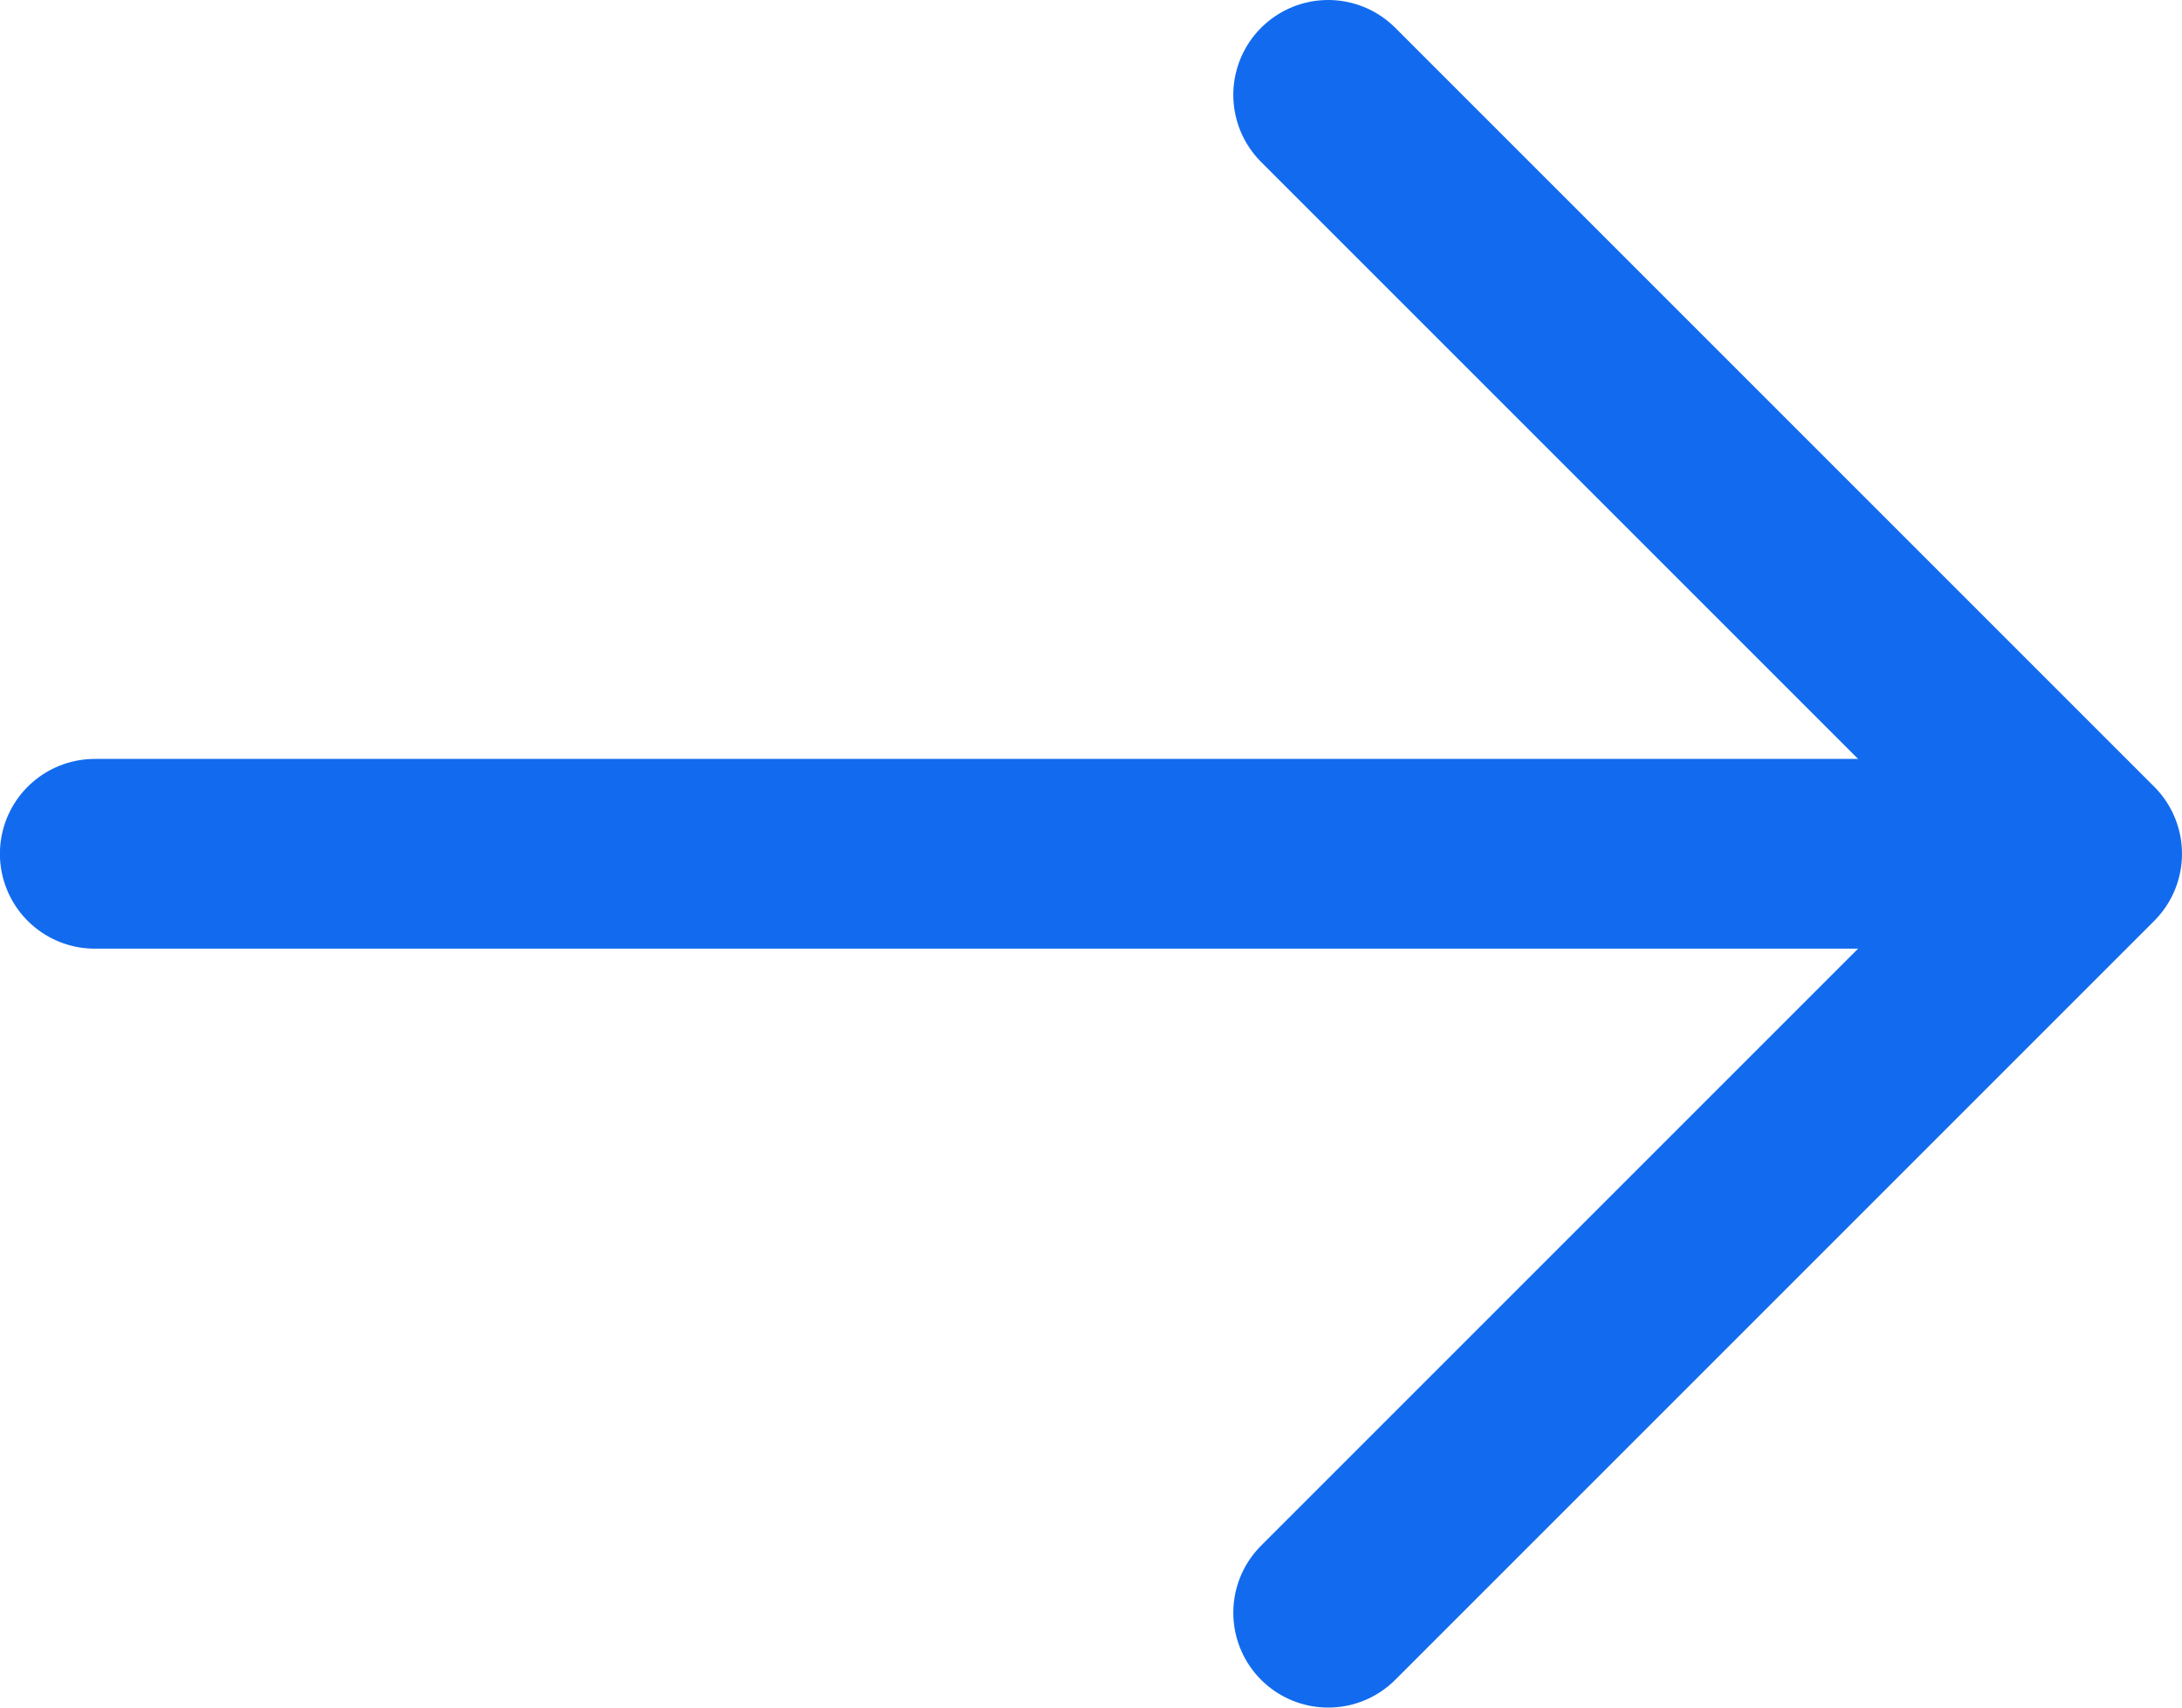
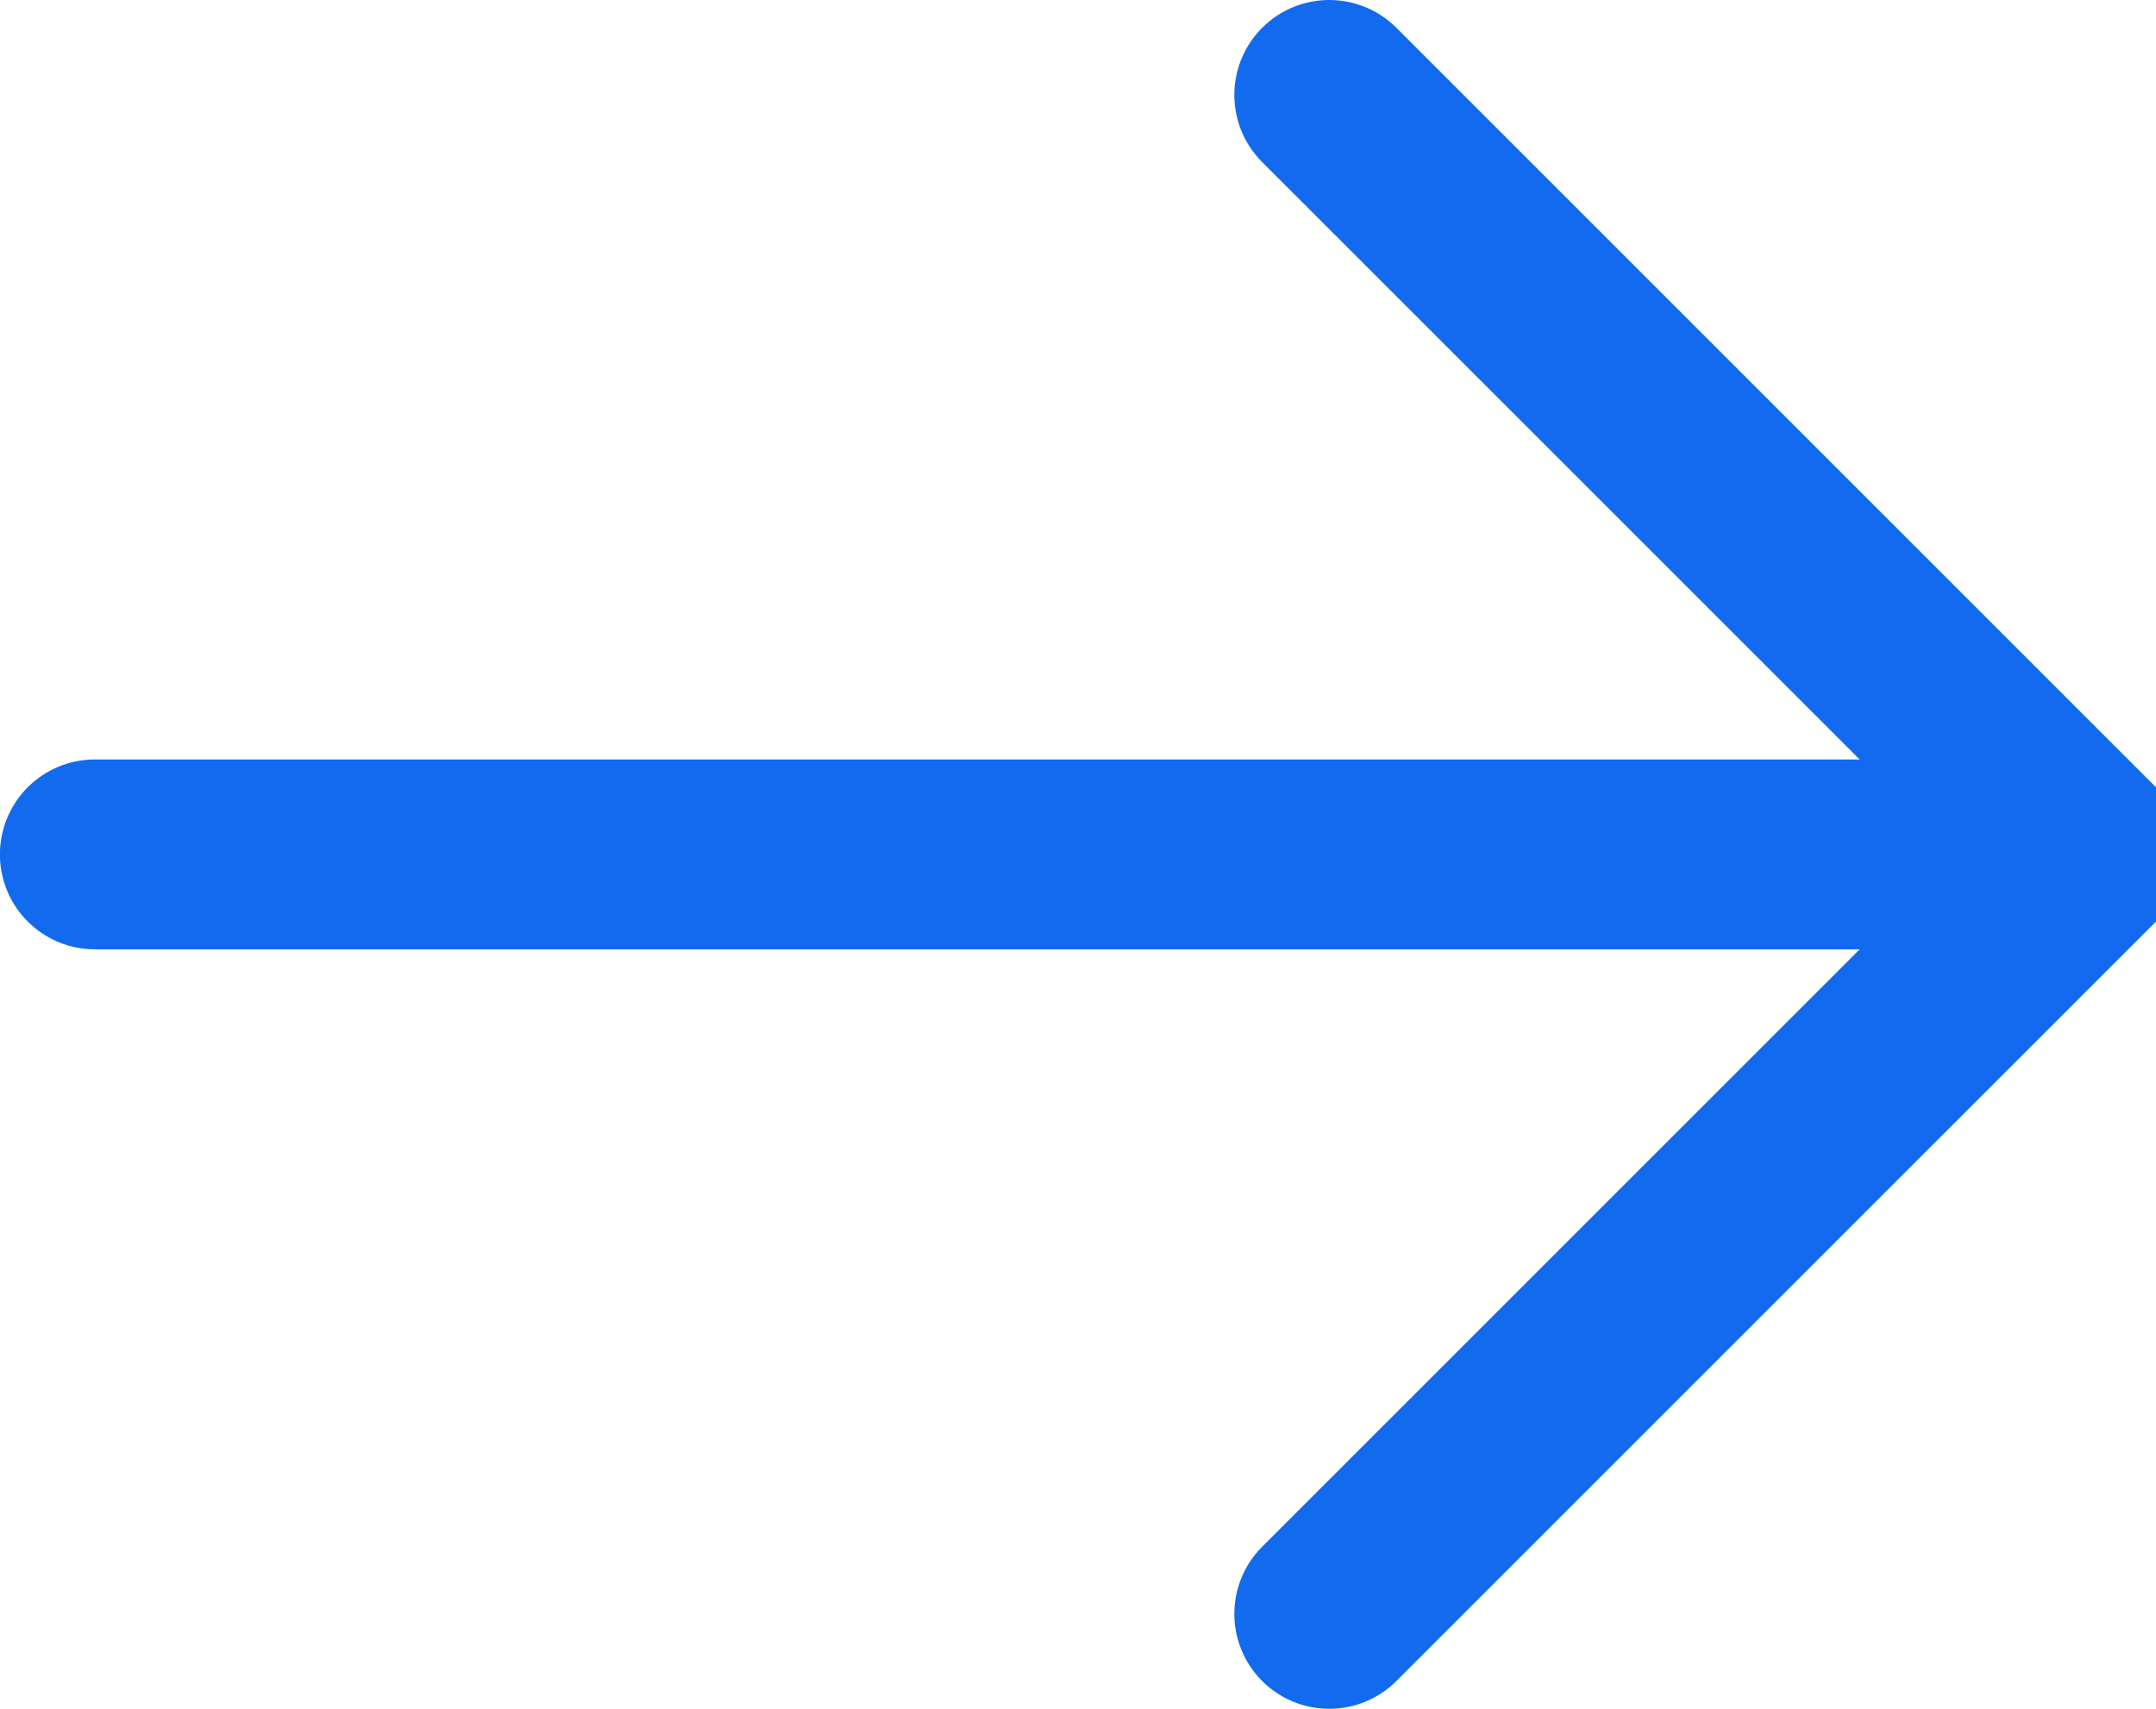
- <svg xmlns="http://www.w3.org/2000/svg" width="23px" height="18px" viewBox="0 0 23 18" version="1.1">
+ <svg xmlns="http://www.w3.org/2000/svg" version="1.1">
  <defs />
  <g id="Page-1" stroke="none" stroke-width="1" fill="none" fill-rule="evenodd">
    <g id="16-contacts" transform="translate(-1346, -1628)" stroke="#126BEE" stroke-width="2" stroke-linecap="round" stroke-linejoin="round">
      <g id="Footer" transform="translate(250, 1440)">
        <g id="Subscribe" transform="translate(830, 72)">
          <g id="Go" transform="translate(266, 117)">
            <path d="M14,0 L22,8 L14,16" id="Path-7949" />
            <path d="M0.999,8 L20,8" id="Path-7950" />
          </g>
        </g>
      </g>
    </g>
  </g>
</svg>
